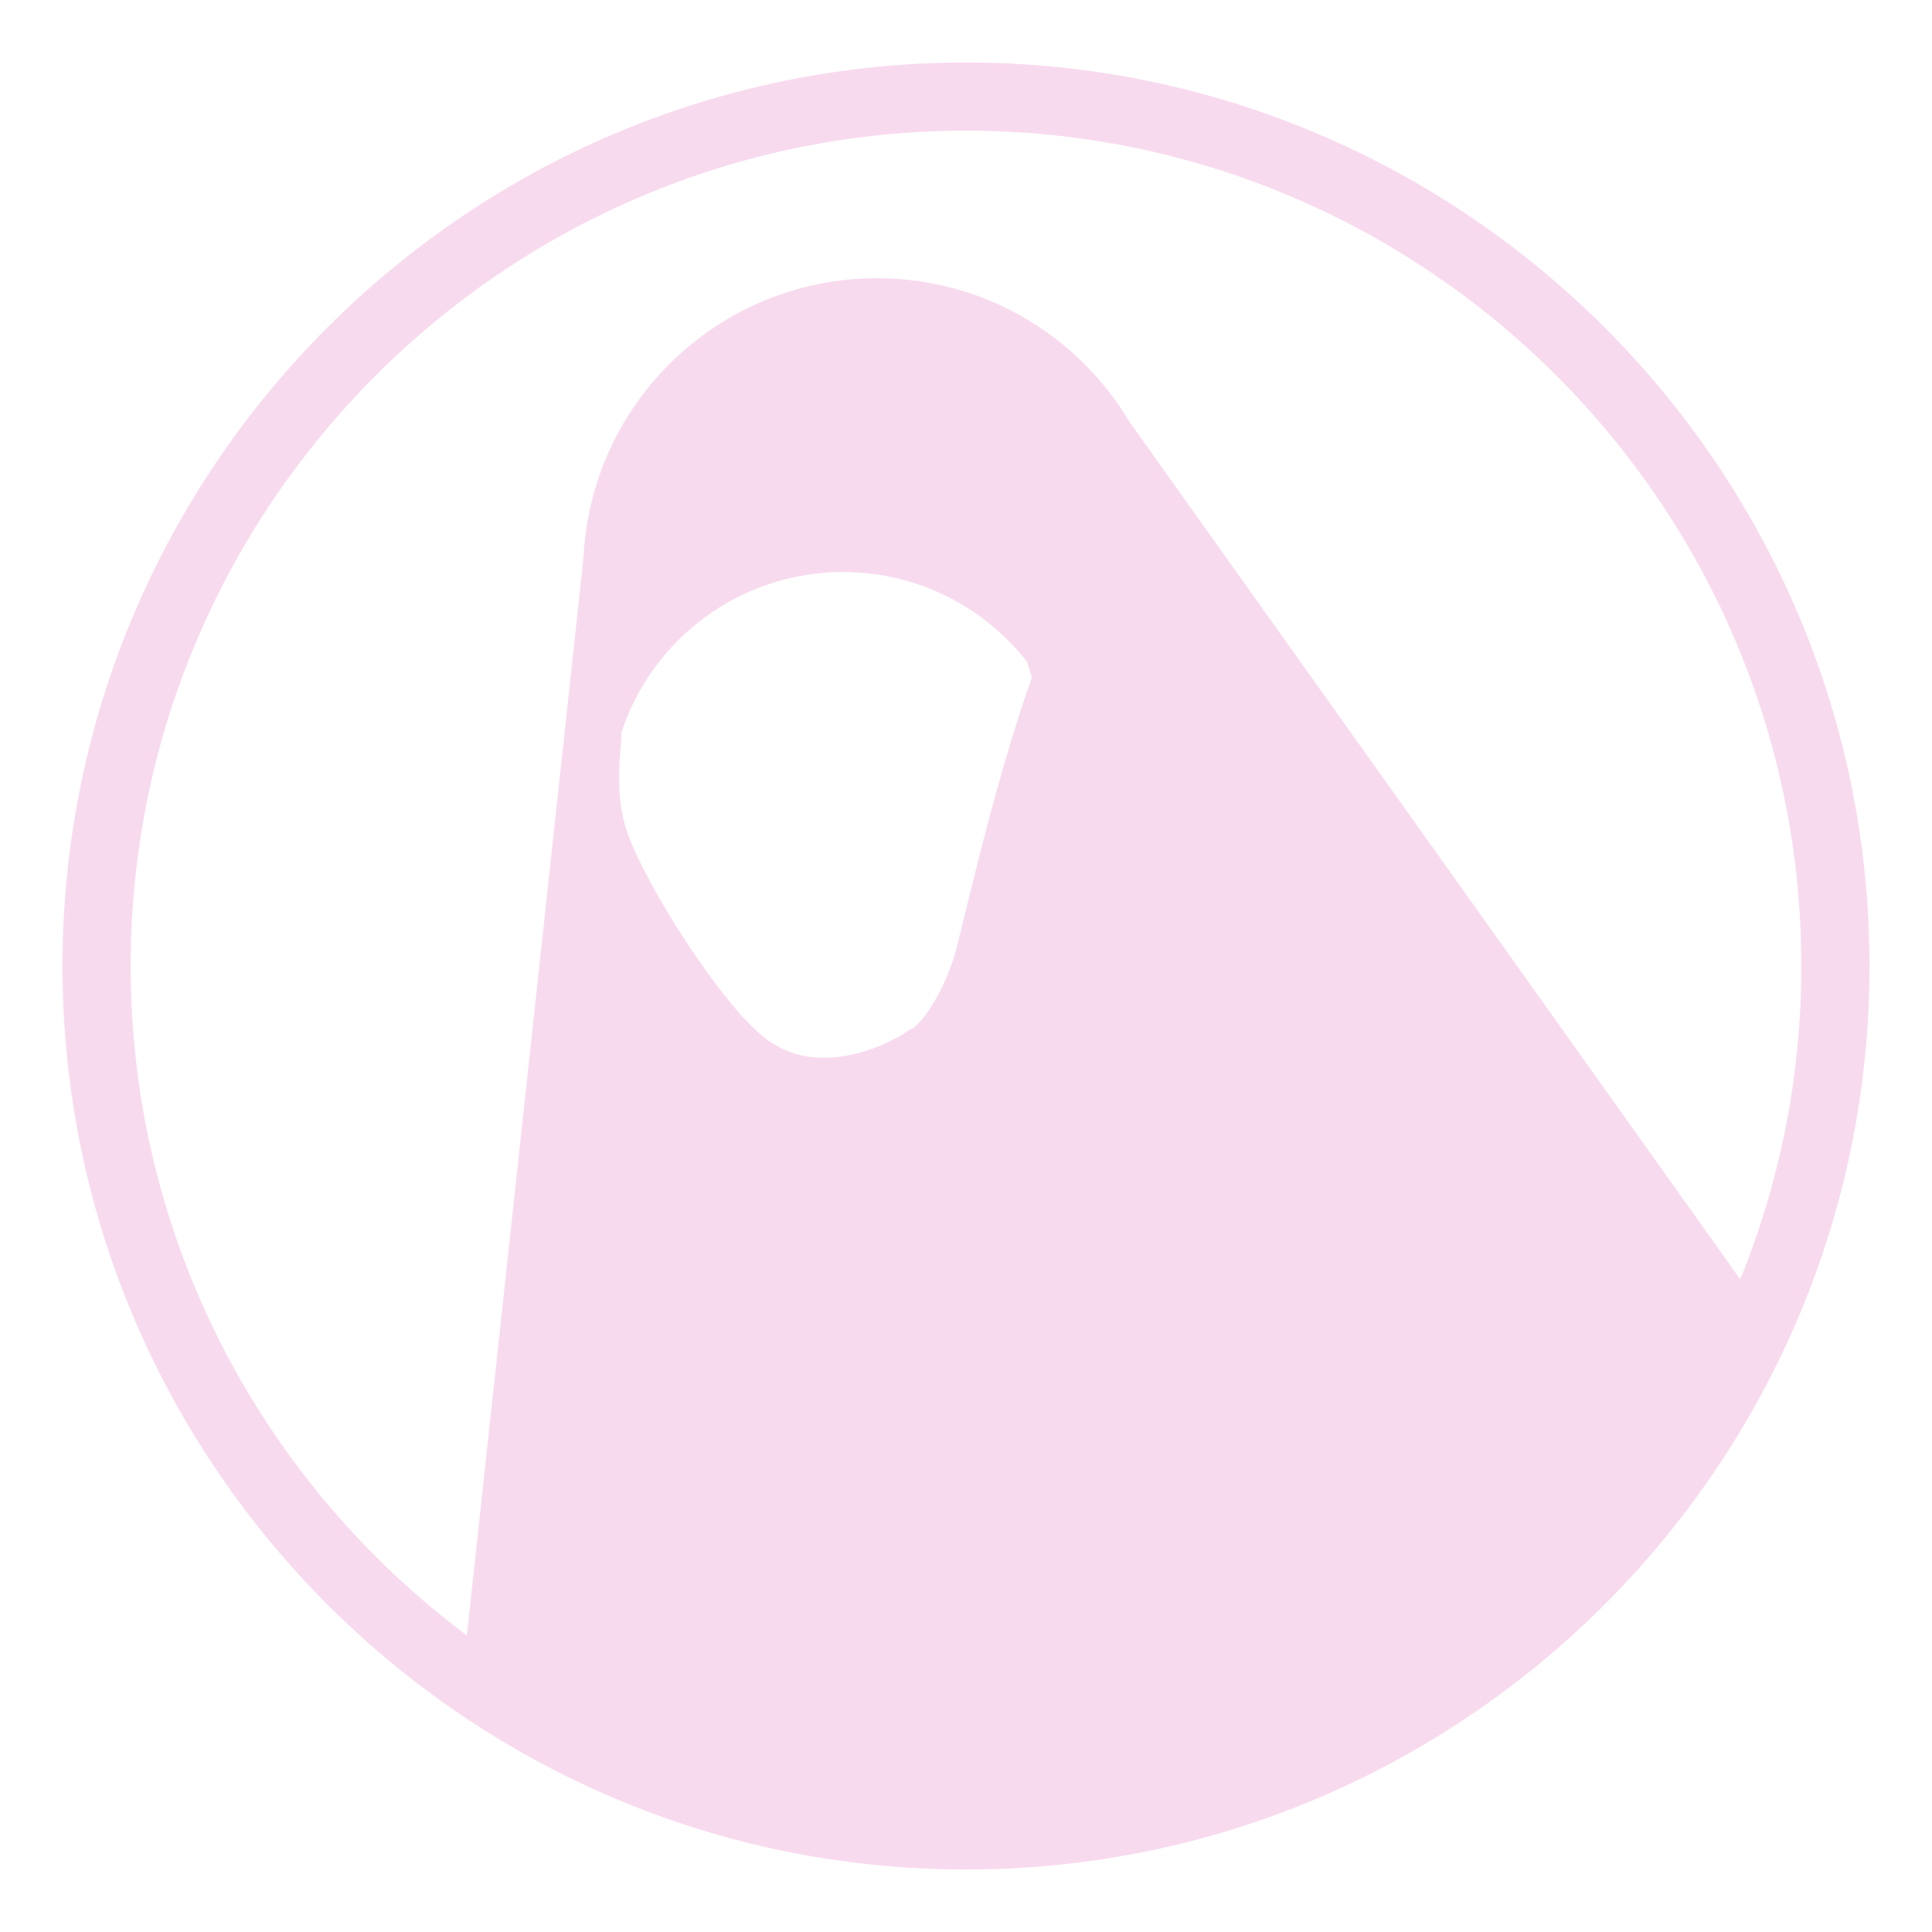
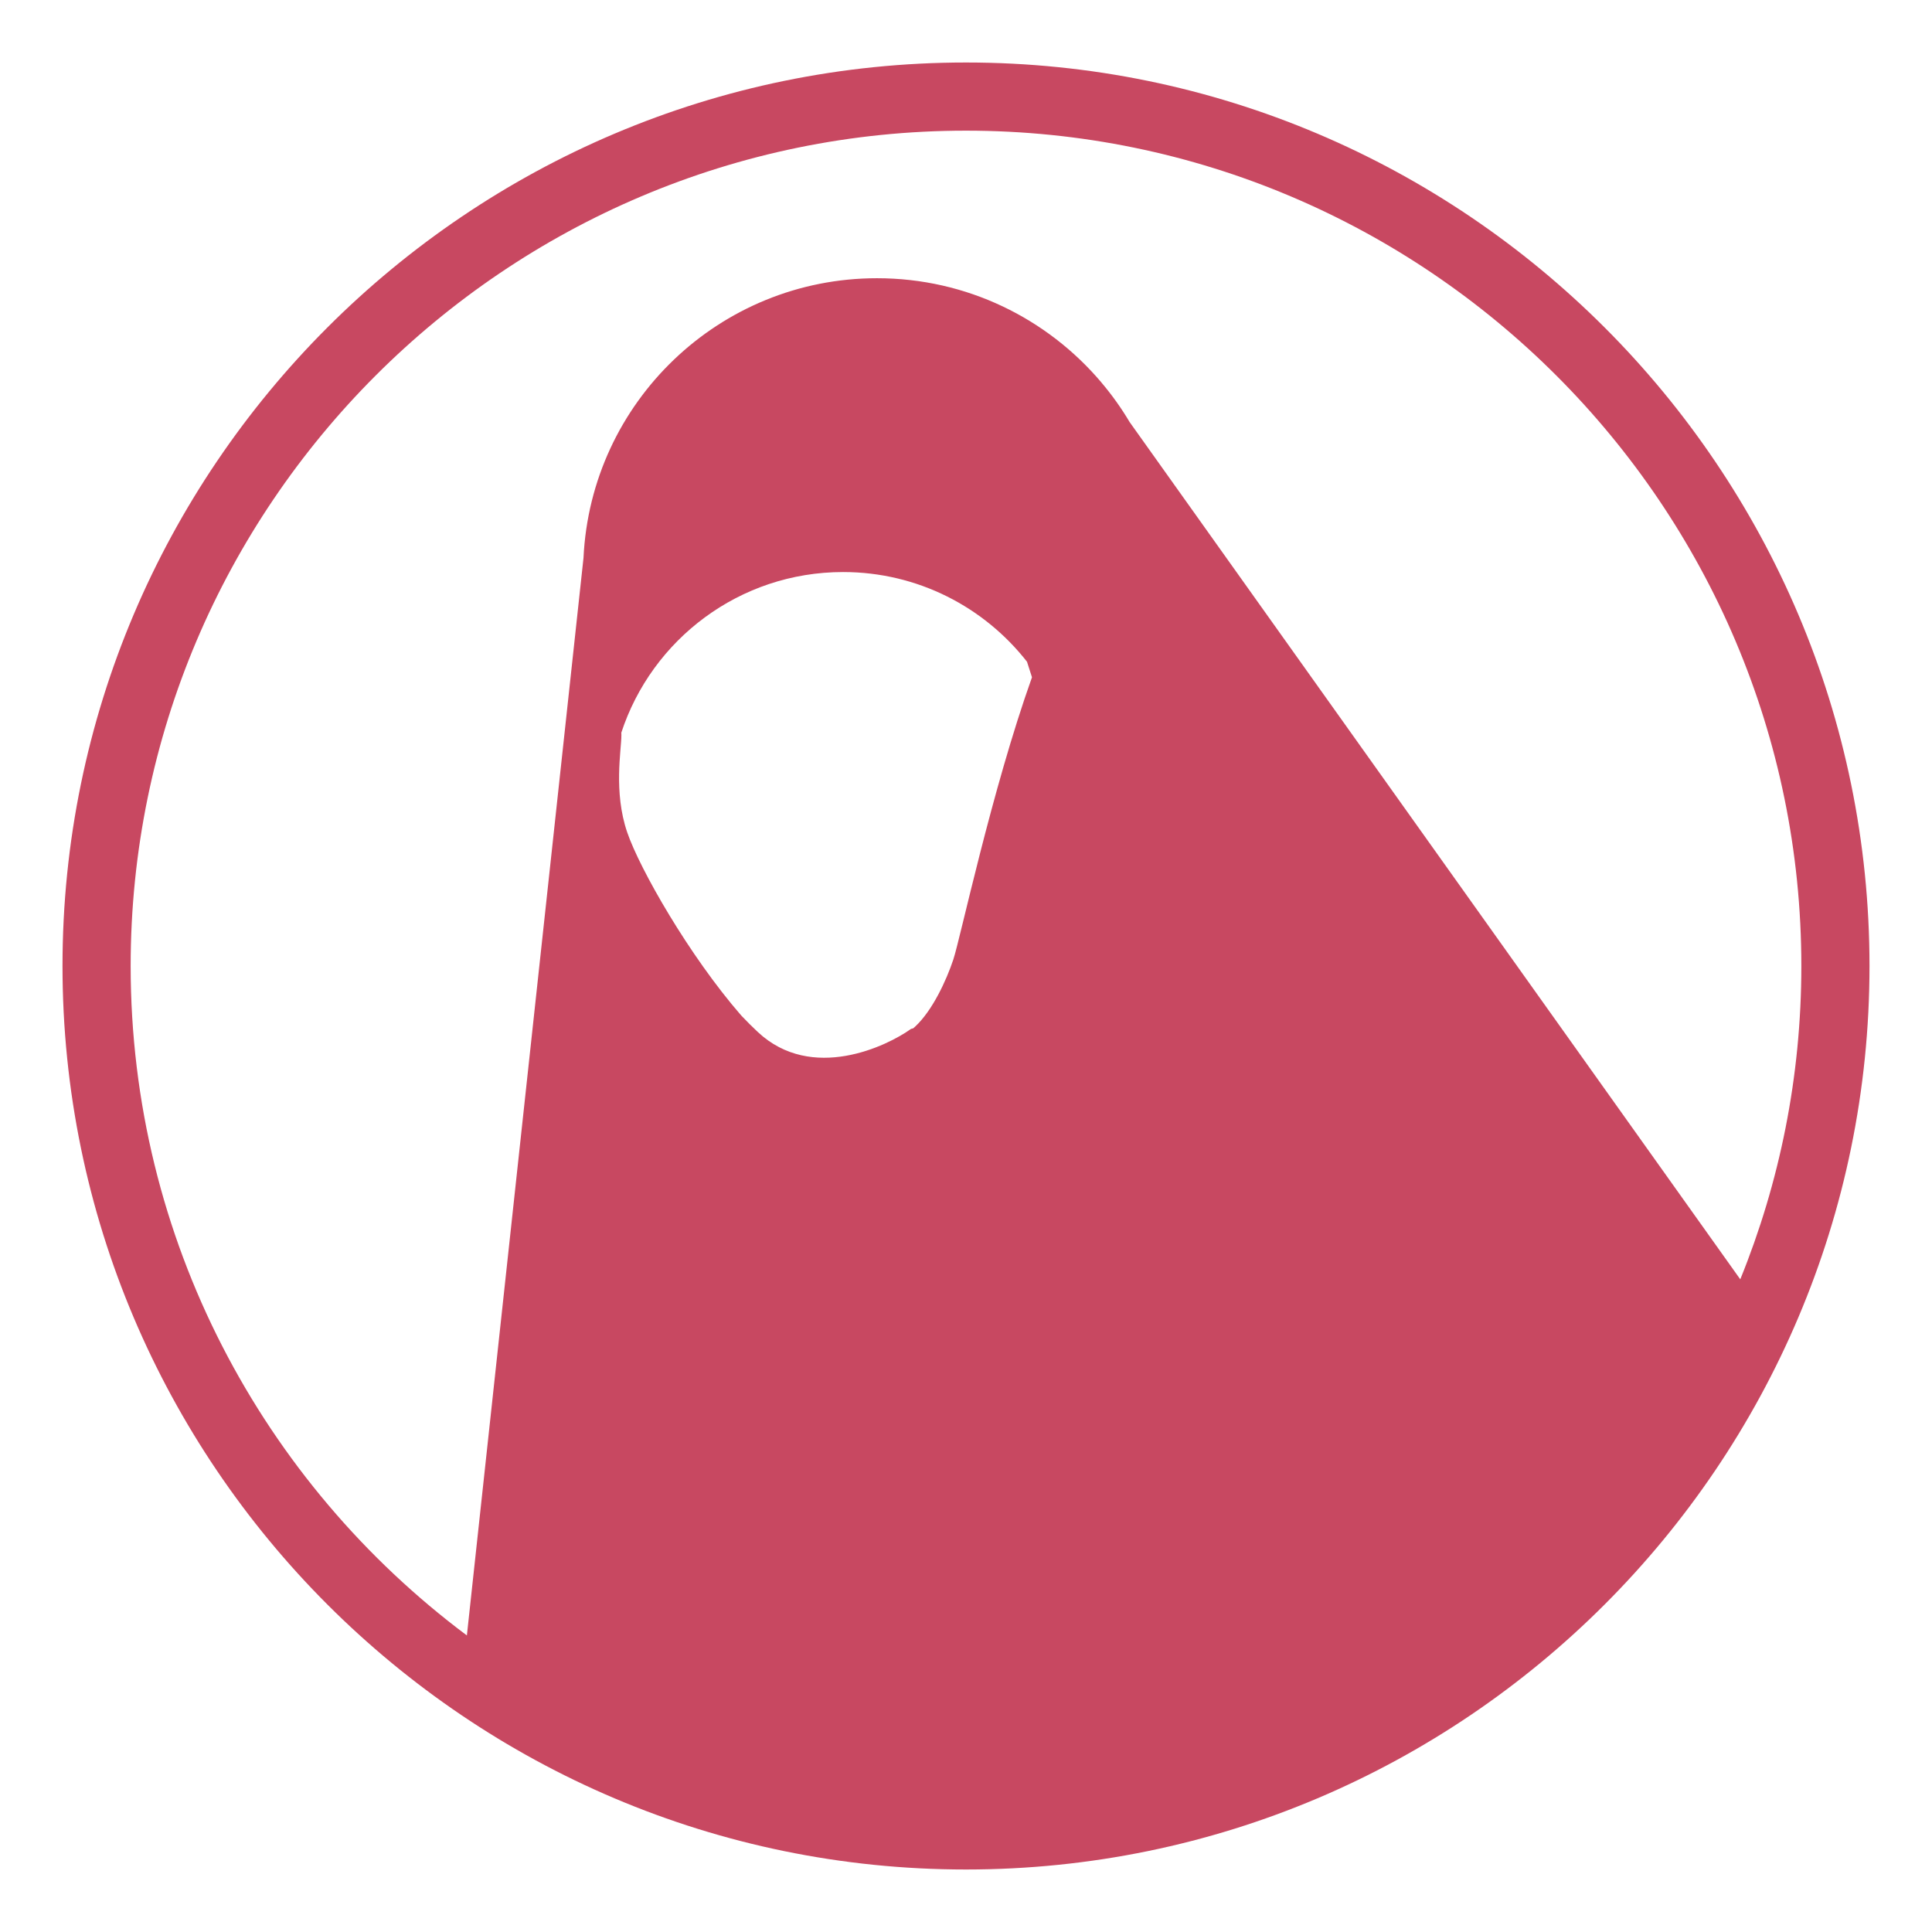
<svg xmlns="http://www.w3.org/2000/svg" id="Calque_1" viewBox="0 0 283.46 283.46">
-   <path d="m141.73,9.17C68.64,9.17,9.17,68.64,9.17,141.73s59.47,132.56,132.56,132.56,132.56-59.47,132.56-132.56S214.83,9.17,141.73,9.17Zm-50.58,98.35c4.48-13.7,17.35-23.59,32.55-23.59,10.96,0,20.72,5.16,26.98,13.16l.73,2.28c-5.93,16.63-10.52,38.36-11.54,41.41-1.02,3.06-3.05,7.47-5.6,9.84-.08.08-.18.16-.28.25-.11.03-.22.06-.33.09-3.48,2.51-14.54,7.87-22.47.46-.81-.76-1.63-1.57-2.43-2.42-7.65-8.79-14.91-21.52-16.74-26.89-2.03-5.94-.85-12.06-.85-14.26,0-.1,0-.21-.01-.34Zm74.62-45.54c-1.23-2.08-2.63-4.04-4.19-5.88l-.02-.03h0c-7.91-9.33-19.7-15.25-32.89-15.25-23.12,0-41.98,18.19-43.06,41.04l-17.11,158.09c-29.93-22.37-49.33-58.07-49.33-98.22,0-67.58,54.98-122.56,122.56-122.56s122.56,54.98,122.56,122.56c0,16.25-3.19,31.77-8.96,45.97l-89.56-125.73Z" fill="#F8DAEE" />
+   <path d="m141.73,9.17C68.64,9.17,9.17,68.64,9.17,141.73s59.47,132.56,132.56,132.56,132.56-59.47,132.56-132.56S214.83,9.17,141.73,9.17Zm-50.58,98.35c4.48-13.7,17.35-23.59,32.55-23.59,10.96,0,20.72,5.16,26.98,13.16l.73,2.28c-5.93,16.63-10.52,38.36-11.54,41.41-1.02,3.06-3.05,7.47-5.6,9.84-.08.08-.18.16-.28.25-.11.03-.22.06-.33.09-3.48,2.51-14.54,7.87-22.47.46-.81-.76-1.63-1.57-2.43-2.42-7.65-8.79-14.91-21.52-16.74-26.89-2.03-5.94-.85-12.06-.85-14.26,0-.1,0-.21-.01-.34Zm74.62-45.54c-1.23-2.08-2.63-4.04-4.19-5.88l-.02-.03h0c-7.91-9.33-19.7-15.25-32.89-15.25-23.12,0-41.98,18.19-43.06,41.04l-17.11,158.09c-29.93-22.37-49.33-58.07-49.33-98.22,0-67.58,54.98-122.56,122.56-122.56s122.56,54.98,122.56,122.56c0,16.25-3.19,31.77-8.96,45.97l-89.56-125.73Z" fill="#c84861" />
</svg>
